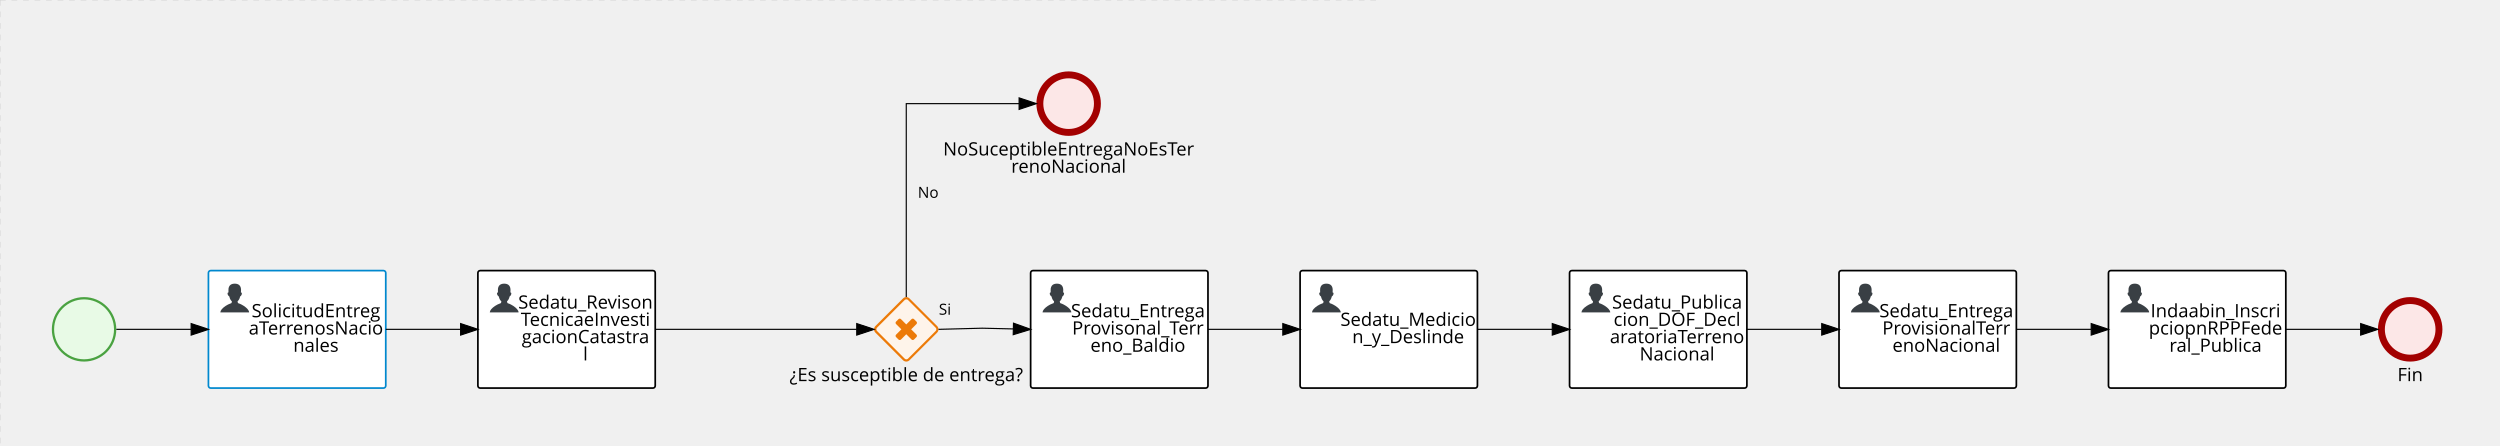
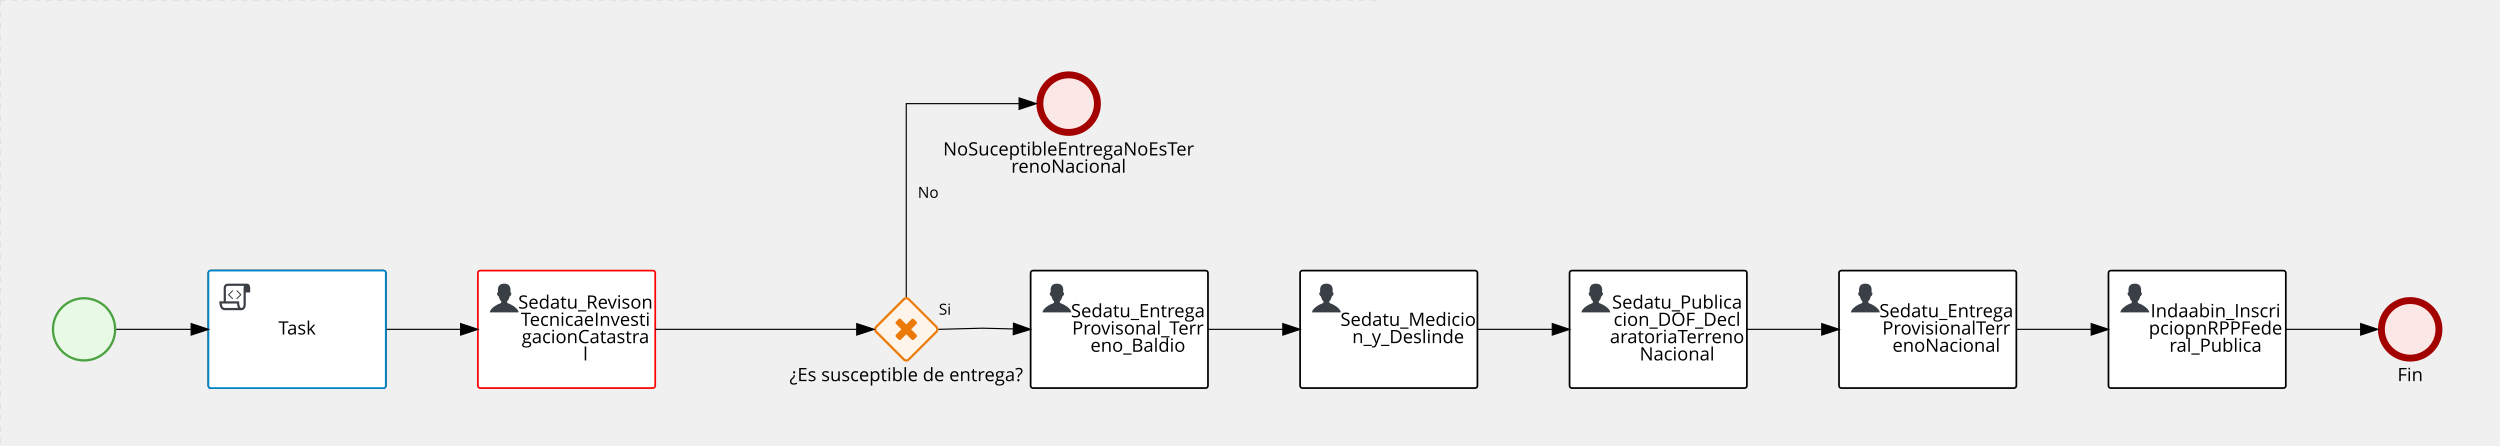
<svg xmlns="http://www.w3.org/2000/svg" version="1.1" width="2171" height="387" viewBox="0 0 2171 387">
  <defs />
  <g transform="matrix(1,0,0,1,0,0)">
    <g>
      <g>
        <g>
          <path fill="none" stroke="#d3d3d3" paint-order="fill stroke markers" d=" M 0 0 L 1200 0" stroke-miterlimit="10" stroke-opacity="0.8" stroke-dasharray="5" />
        </g>
        <g>
          <path fill="none" stroke="#d3d3d3" paint-order="fill stroke markers" d=" M 0 0 L 0 800" stroke-miterlimit="10" stroke-opacity="0.8" stroke-dasharray="5" />
        </g>
      </g>
      <g id="_8FF0A43F-6382-45C9-BA72-5A724DCAC5A2" bpmn2nodeid="_8FF0A43F-6382-45C9-BA72-5A724DCAC5A2" transform="matrix(1,0,0,1,1363,235)">
        <g>
          <path fill="none" stroke="none" />
        </g>
        <g transform="matrix(1,0,0,1,0,0)">
          <path fill="#ffffff" stroke="none" id="_8FF0A43F-6382-45C9-BA72-5A724DCAC5A2?shapeType=BACKGROUND" paint-order="stroke fill markers" d=" M 2 0 L 152 0 L 152 0 A 2 2 0 0 1 154 2 L 154 100 L 154 100 A 2 2 0 0 1 152 102 L 2 102 L 2 102 A 2 2 0 0 1 0 100 L 0 2 L 0 2 A 2 2 0 0 1 2 0 Z" />
        </g>
        <g transform="matrix(1,0,0,1,0,0)">
          <path fill="none" stroke="#000000" id="_8FF0A43F-6382-45C9-BA72-5A724DCAC5A2?shapeType=BORDER&amp;renderType=STROKE" paint-order="fill stroke markers" d=" M 2 0 L 152 0 L 152 0 A 2 2 0 0 1 154 2 L 154 100 L 154 100 A 2 2 0 0 1 152 102 L 2 102 L 2 102 A 2 2 0 0 1 0 100 L 0 2 L 0 2 A 2 2 0 0 1 2 0 Z" stroke-miterlimit="10" stroke-width="1.5" stroke-dasharray="" />
        </g>
        <g>
          <g transform="matrix(0.06,0,0,0.06,9.4,9.4)">
            <g transform="matrix(1,0,0,1,0,0)">
              <path fill="#393f44" stroke="none" id="_8FF0A43F-6382-45C9-BA72-5A724DCAC5A2_task__JrCX__gE2q" paint-order="stroke fill markers" d=" M 0 0 M 16 445.21 C 16 440.869 18.784 431.129 22.001 424.217 C 35.768 394.64 77.283 359.28 129 333.084 C 144.516 325.224 157.347 319.964 167.807 317.174 C 171.932 316.074 175.729 314.414 176.525 313.363 C 178.894 310.234 180.914 302.908 181.727 294.5 L 182.5 286.5 L 178.507 283.455 C 166.303 274.146 154.284 251.678 148.04 226.5 C 145.611 216.707 145.056 215.462 142.984 215.158 C 141.703 214.97 138.083 212.243 134.939 209.099 C 123.233 197.393 116.891 177.376 121.44 166.49 C 123.002 162.751 128.155 159.01 131.75 159.004 C 134.448 159 134.471 158.603 132.914 138.788 C 130.927 113.496 134.279 92.265 143.132 74.076 C 152.232 55.38 167.569 42.882 189.049 36.66 C 210.203 30.532 237.797 30.532 258.951 36.66 C 300.042 48.563 318.958 83.806 314.955 141 C 314.32 150.075 313.624 157.788 313.409 158.14 C 313.194 158.493 314.575 159.073 316.479 159.43 C 328.929 161.766 330.986 177.018 321.496 196.621 C 316.903 206.109 309.357 214.508 304.817 215.185 C 303.023 215.453 302.293 217.146 299.943 226.5 C 296.659 239.567 294.474 245.305 287.948 257.995 C 282.491 268.606 273.035 281.109 268.108 284.229 L 264.871 286.278 L 265.518 292.889 C 266.345 301.33 268.639 309.871 270.877 312.837 C 272.067 314.415 275.002 315.79 280.063 317.139 C 291.069 320.075 303.617 325.274 321 334.102 C 369.815 358.891 410.848 393.758 425.032 422.5 C 429.07 430.682 432 440.232 432 445.21 L 432 448 L 224 448 L 16 448 L 16 445.21 Z" />
            </g>
          </g>
        </g>
        <g transform="matrix(1,0,0,1,4.04,13.68)">
          <g transform="matrix(0.04,0,0,0.04,63.36,69.12)">
            <g transform="matrix(1,0,0,1,0,0)">
              <path fill="none" stroke="none" />
            </g>
            <g transform="matrix(1,0,0,1,0,0)">
              <path fill="none" stroke="none" />
            </g>
          </g>
        </g>
        <g transform="matrix(1,0,0,1,35,21)">
          <text fill="#000000" stroke="none" font-family="Open Sans" font-size="12pt" font-style="normal" font-weight="normal" text-decoration="normal" x="58.355" y="12" text-anchor="middle" dominant-baseline="alphabetic">Sedatu_Publica </text>
          <text fill="#000000" stroke="none" font-family="Open Sans" font-size="12pt" font-style="normal" font-weight="normal" text-decoration="normal" x="58.355" y="27" text-anchor="middle" dominant-baseline="alphabetic"> cion_DOF_Decl </text>
          <text fill="#000000" stroke="none" font-family="Open Sans" font-size="12pt" font-style="normal" font-weight="normal" text-decoration="normal" x="58.355" y="42" text-anchor="middle" dominant-baseline="alphabetic">aratoriaTerreno</text>
          <text fill="#000000" stroke="none" font-family="Open Sans" font-size="12pt" font-style="normal" font-weight="normal" text-decoration="normal" x="58.355" y="57" text-anchor="middle" dominant-baseline="alphabetic">      Nacional      </text>
        </g>
      </g>
      <g id="_F657E1F0-E25D-414C-A22B-355D2860B07C" bpmn2nodeid="_F657E1F0-E25D-414C-A22B-355D2860B07C" transform="matrix(1,0,0,1,900,62)">
        <g>
          <path fill="none" stroke="none" />
        </g>
        <g transform="matrix(0.125,0,0,0.125,0,0)">
          <g transform="matrix(1,0,0,1,0,0)">
            <path fill="#fce7e7" stroke="none" id="_F657E1F0-E25D-414C-A22B-355D2860B07C?shapeType=BACKGROUND" paint-order="stroke fill markers" d=" M 0 0 M 444 224 C 444 263.9 434.2 300.8 414.4 334.5 C 394.7 368.2 368 394.9 334.4 414.5 C 300.8 434.1 263.9 444 224 444 C 184.1 444 147.2 434.2 113.5 414.4 C 79.8 394.7 53.1 368 33.5 334.4 C 13.9 300.8 4 263.9 4 224 C 4 184.1 13.8 147.2 33.6 113.5 C 53.4 79.8 80.1 53.1 113.6 33.5 C 147.1 13.9 184.1 4 224 4 C 263.9 4 300.8 13.8 334.5 33.6 C 368.2 53.4 394.9 80.1 414.5 113.6 C 434.1 147.1 444 184.1 444 224 Z" />
          </g>
          <g>
            <g transform="matrix(1,0,0,1,0,0)">
              <g transform="matrix(1,0,0,1,0,0)">
                <path fill="#a30000" stroke="none" id="_F657E1F0-E25D-414C-A22B-355D2860B07C?shapeType=BORDER&amp;renderType=FILL" paint-order="stroke fill markers" d=" M 0 0 M 224 0 C 100.3 0 0 100.3 0 224 C 0 347.7 100.3 448 224 448 C 347.7 448 448 347.7 448 224 C 448 100.3 347.7 0 224 0 Z M 0 0 M 224 400 C 126.8 400 48 321.2 48 224 C 48 126.8 126.8 48 224 48 C 321.2 48 400 126.8 400 224 C 400 321.2 321.2 400 224 400 Z" />
              </g>
            </g>
          </g>
        </g>
        <g transform="matrix(1,0,0,1,-80.98438,61)">
          <text fill="#000000" stroke="none" font-family="Open Sans" font-size="12pt" font-style="normal" font-weight="normal" text-decoration="normal" x="108.984" y="12" text-anchor="middle" dominant-baseline="alphabetic">NoSuceptibleEntregaNoEsTer</text>
          <text fill="#000000" stroke="none" font-family="Open Sans" font-size="12pt" font-style="normal" font-weight="normal" text-decoration="normal" x="108.984" y="27" text-anchor="middle" dominant-baseline="alphabetic">              renoNacional              </text>
        </g>
      </g>
      <g id="_2652C81C-3B0A-4F57-AE74-74FB26818996" bpmn2nodeid="_2652C81C-3B0A-4F57-AE74-74FB26818996" transform="matrix(1,0,0,1,1831,235)">
        <g>
          <path fill="none" stroke="none" />
        </g>
        <g transform="matrix(1,0,0,1,0,0)">
          <path fill="#ffffff" stroke="none" id="_2652C81C-3B0A-4F57-AE74-74FB26818996?shapeType=BACKGROUND" paint-order="stroke fill markers" d=" M 2 0 L 152 0 L 152 0 A 2 2 0 0 1 154 2 L 154 100 L 154 100 A 2 2 0 0 1 152 102 L 2 102 L 2 102 A 2 2 0 0 1 0 100 L 0 2 L 0 2 A 2 2 0 0 1 2 0 Z" />
        </g>
        <g transform="matrix(1,0,0,1,0,0)">
          <path fill="none" stroke="#000000" id="_2652C81C-3B0A-4F57-AE74-74FB26818996?shapeType=BORDER&amp;renderType=STROKE" paint-order="fill stroke markers" d=" M 2 0 L 152 0 L 152 0 A 2 2 0 0 1 154 2 L 154 100 L 154 100 A 2 2 0 0 1 152 102 L 2 102 L 2 102 A 2 2 0 0 1 0 100 L 0 2 L 0 2 A 2 2 0 0 1 2 0 Z" stroke-miterlimit="10" stroke-width="1.5" stroke-dasharray="" />
        </g>
        <g>
          <g transform="matrix(0.06,0,0,0.06,9.4,9.4)">
            <g transform="matrix(1,0,0,1,0,0)">
              <path fill="#393f44" stroke="none" id="_2652C81C-3B0A-4F57-AE74-74FB26818996_task__JrCX__gE2q" paint-order="stroke fill markers" d=" M 0 0 M 16 445.21 C 16 440.869 18.784 431.129 22.001 424.217 C 35.768 394.64 77.283 359.28 129 333.084 C 144.516 325.224 157.347 319.964 167.807 317.174 C 171.932 316.074 175.729 314.414 176.525 313.363 C 178.894 310.234 180.914 302.908 181.727 294.5 L 182.5 286.5 L 178.507 283.455 C 166.303 274.146 154.284 251.678 148.04 226.5 C 145.611 216.707 145.056 215.462 142.984 215.158 C 141.703 214.97 138.083 212.243 134.939 209.099 C 123.233 197.393 116.891 177.376 121.44 166.49 C 123.002 162.751 128.155 159.01 131.75 159.004 C 134.448 159 134.471 158.603 132.914 138.788 C 130.927 113.496 134.279 92.265 143.132 74.076 C 152.232 55.38 167.569 42.882 189.049 36.66 C 210.203 30.532 237.797 30.532 258.951 36.66 C 300.042 48.563 318.958 83.806 314.955 141 C 314.32 150.075 313.624 157.788 313.409 158.14 C 313.194 158.493 314.575 159.073 316.479 159.43 C 328.929 161.766 330.986 177.018 321.496 196.621 C 316.903 206.109 309.357 214.508 304.817 215.185 C 303.023 215.453 302.293 217.146 299.943 226.5 C 296.659 239.567 294.474 245.305 287.948 257.995 C 282.491 268.606 273.035 281.109 268.108 284.229 L 264.871 286.278 L 265.518 292.889 C 266.345 301.33 268.639 309.871 270.877 312.837 C 272.067 314.415 275.002 315.79 280.063 317.139 C 291.069 320.075 303.617 325.274 321 334.102 C 369.815 358.891 410.848 393.758 425.032 422.5 C 429.07 430.682 432 440.232 432 445.21 L 432 448 L 224 448 L 16 448 L 16 445.21 Z" />
            </g>
          </g>
        </g>
        <g transform="matrix(1,0,0,1,4.04,13.68)">
          <g transform="matrix(0.04,0,0,0.04,63.36,69.12)">
            <g transform="matrix(1,0,0,1,0,0)">
              <path fill="none" stroke="none" />
            </g>
            <g transform="matrix(1,0,0,1,0,0)">
              <path fill="none" stroke="none" />
            </g>
          </g>
        </g>
        <g transform="matrix(1,0,0,1,35,28.5)">
          <text fill="#000000" stroke="none" font-family="Open Sans" font-size="12pt" font-style="normal" font-weight="normal" text-decoration="normal" x="57.965" y="12" text-anchor="middle" dominant-baseline="alphabetic">Indaabin_Inscri </text>
          <text fill="#000000" stroke="none" font-family="Open Sans" font-size="12pt" font-style="normal" font-weight="normal" text-decoration="normal" x="57.965" y="27" text-anchor="middle" dominant-baseline="alphabetic">pciopnRPPFede</text>
          <text fill="#000000" stroke="none" font-family="Open Sans" font-size="12pt" font-style="normal" font-weight="normal" text-decoration="normal" x="57.965" y="42" text-anchor="middle" dominant-baseline="alphabetic">    ral_Publica     </text>
        </g>
      </g>
      <g id="_5F080FB6-3F86-4CF3-AA23-848221DFFB02" bpmn2nodeid="_5F080FB6-3F86-4CF3-AA23-848221DFFB02" transform="matrix(1,0,0,1,2065,258)">
        <g>
          <path fill="none" stroke="none" />
        </g>
        <g transform="matrix(0.125,0,0,0.125,0,0)">
          <g transform="matrix(1,0,0,1,0,0)">
            <path fill="#fce7e7" stroke="none" id="_5F080FB6-3F86-4CF3-AA23-848221DFFB02?shapeType=BACKGROUND" paint-order="stroke fill markers" d=" M 0 0 M 444 224 C 444 263.9 434.2 300.8 414.4 334.5 C 394.7 368.2 368 394.9 334.4 414.5 C 300.8 434.1 263.9 444 224 444 C 184.1 444 147.2 434.2 113.5 414.4 C 79.8 394.7 53.1 368 33.5 334.4 C 13.9 300.8 4 263.9 4 224 C 4 184.1 13.8 147.2 33.6 113.5 C 53.4 79.8 80.1 53.1 113.6 33.5 C 147.1 13.9 184.1 4 224 4 C 263.9 4 300.8 13.8 334.5 33.6 C 368.2 53.4 394.9 80.1 414.5 113.6 C 434.1 147.1 444 184.1 444 224 Z" />
          </g>
          <g>
            <g transform="matrix(1,0,0,1,0,0)">
              <g transform="matrix(1,0,0,1,0,0)">
                <path fill="#a30000" stroke="none" id="_5F080FB6-3F86-4CF3-AA23-848221DFFB02?shapeType=BORDER&amp;renderType=FILL" paint-order="stroke fill markers" d=" M 0 0 M 224 0 C 100.3 0 0 100.3 0 224 C 0 347.7 100.3 448 224 448 C 347.7 448 448 347.7 448 224 C 448 100.3 347.7 0 224 0 Z M 0 0 M 224 400 C 126.8 400 48 321.2 48 224 C 48 126.8 126.8 48 224 48 C 321.2 48 400 126.8 400 224 C 400 321.2 321.2 400 224 400 Z" />
              </g>
            </g>
          </g>
        </g>
        <g transform="matrix(1,0,0,1,16.9375,61)">
          <text fill="#000000" stroke="none" font-family="Open Sans" font-size="12pt" font-style="normal" font-weight="normal" text-decoration="normal" x="11.062" y="12" text-anchor="middle" dominant-baseline="alphabetic">Fin</text>
        </g>
      </g>
      <g id="_A2AA6A26-D961-4B0E-9096-768F3CEE48E3" bpmn2nodeid="_A2AA6A26-D961-4B0E-9096-768F3CEE48E3" transform="matrix(1,0,0,1,415,235)">
        <g>
          <path fill="none" stroke="none" />
        </g>
        <g transform="matrix(1,0,0,1,0,0)">
          <path fill="#ffffff" stroke="none" id="_A2AA6A26-D961-4B0E-9096-768F3CEE48E3?shapeType=BACKGROUND" paint-order="stroke fill markers" d=" M 2 0 L 152 0 L 152 0 A 2 2 0 0 1 154 2 L 154 100 L 154 100 A 2 2 0 0 1 152 102 L 2 102 L 2 102 A 2 2 0 0 1 0 100 L 0 2 L 0 2 A 2 2 0 0 1 2 0 Z" />
        </g>
        <g transform="matrix(1,0,0,1,0,0)">
-           <path fill="none" stroke="rgb(0,0,0)" id="_A2AA6A26-D961-4B0E-9096-768F3CEE48E3?shapeType=BORDER&amp;renderType=STROKE" paint-order="fill stroke markers" d=" M 2 0 L 152 0 L 152 0 A 2 2 0 0 1 154 2 L 154 100 L 154 100 A 2 2 0 0 1 152 102 L 2 102 L 2 102 A 2 2 0 0 1 0 100 L 0 2 L 0 2 A 2 2 0 0 1 2 0 Z" stroke-miterlimit="10" stroke-width="1.5" stroke-dasharray="" />
+           <path fill="none" stroke="rgb(255,0,0)" id="_A2AA6A26-D961-4B0E-9096-768F3CEE48E3?shapeType=BORDER&amp;renderType=STROKE" paint-order="fill stroke markers" d=" M 2 0 L 152 0 L 152 0 A 2 2 0 0 1 154 2 L 154 100 L 154 100 A 2 2 0 0 1 152 102 L 2 102 L 2 102 A 2 2 0 0 1 0 100 L 0 2 L 0 2 A 2 2 0 0 1 2 0 Z" stroke-miterlimit="10" stroke-width="1.5" stroke-dasharray="" />
        </g>
        <g>
          <g transform="matrix(0.06,0,0,0.06,9.4,9.4)">
            <g transform="matrix(1,0,0,1,0,0)">
              <path fill="#393f44" stroke="none" id="_A2AA6A26-D961-4B0E-9096-768F3CEE48E3_task__JrCX__gE2q" paint-order="stroke fill markers" d=" M 0 0 M 16 445.21 C 16 440.869 18.784 431.129 22.001 424.217 C 35.768 394.64 77.283 359.28 129 333.084 C 144.516 325.224 157.347 319.964 167.807 317.174 C 171.932 316.074 175.729 314.414 176.525 313.363 C 178.894 310.234 180.914 302.908 181.727 294.5 L 182.5 286.5 L 178.507 283.455 C 166.303 274.146 154.284 251.678 148.04 226.5 C 145.611 216.707 145.056 215.462 142.984 215.158 C 141.703 214.97 138.083 212.243 134.939 209.099 C 123.233 197.393 116.891 177.376 121.44 166.49 C 123.002 162.751 128.155 159.01 131.75 159.004 C 134.448 159 134.471 158.603 132.914 138.788 C 130.927 113.496 134.279 92.265 143.132 74.076 C 152.232 55.38 167.569 42.882 189.049 36.66 C 210.203 30.532 237.797 30.532 258.951 36.66 C 300.042 48.563 318.958 83.806 314.955 141 C 314.32 150.075 313.624 157.788 313.409 158.14 C 313.194 158.493 314.575 159.073 316.479 159.43 C 328.929 161.766 330.986 177.018 321.496 196.621 C 316.903 206.109 309.357 214.508 304.817 215.185 C 303.023 215.453 302.293 217.146 299.943 226.5 C 296.659 239.567 294.474 245.305 287.948 257.995 C 282.491 268.606 273.035 281.109 268.108 284.229 L 264.871 286.278 L 265.518 292.889 C 266.345 301.33 268.639 309.871 270.877 312.837 C 272.067 314.415 275.002 315.79 280.063 317.139 C 291.069 320.075 303.617 325.274 321 334.102 C 369.815 358.891 410.848 393.758 425.032 422.5 C 429.07 430.682 432 440.232 432 445.21 L 432 448 L 224 448 L 16 448 L 16 445.21 Z" />
            </g>
          </g>
        </g>
        <g transform="matrix(1,0,0,1,4.04,13.68)">
          <g transform="matrix(0.04,0,0,0.04,63.36,69.12)">
            <g transform="matrix(1,0,0,1,0,0)">
              <path fill="none" stroke="none" />
            </g>
            <g transform="matrix(1,0,0,1,0,0)">
              <path fill="none" stroke="none" />
            </g>
          </g>
        </g>
        <g transform="matrix(1,0,0,1,35,21)">
          <text fill="#000000" stroke="none" font-family="Open Sans" font-size="12pt" font-style="normal" font-weight="normal" text-decoration="normal" x="58.414" y="12" text-anchor="middle" dominant-baseline="alphabetic">Sedatu_Revison</text>
          <text fill="#000000" stroke="none" font-family="Open Sans" font-size="12pt" font-style="normal" font-weight="normal" text-decoration="normal" x="58.414" y="27" text-anchor="middle" dominant-baseline="alphabetic">TecnicaeInvesti </text>
          <text fill="#000000" stroke="none" font-family="Open Sans" font-size="12pt" font-style="normal" font-weight="normal" text-decoration="normal" x="58.414" y="42" text-anchor="middle" dominant-baseline="alphabetic">gacionCatastra </text>
          <text fill="#000000" stroke="none" font-family="Open Sans" font-size="12pt" font-style="normal" font-weight="normal" text-decoration="normal" x="58.414" y="57" text-anchor="middle" dominant-baseline="alphabetic">             l              </text>
        </g>
      </g>
      <g id="_B5F4F070-4E8F-462E-9679-84021734B52C" bpmn2nodeid="_B5F4F070-4E8F-462E-9679-84021734B52C" transform="matrix(1,0,0,1,895,235)">
        <g>
          <path fill="none" stroke="none" />
        </g>
        <g transform="matrix(1,0,0,1,0,0)">
          <path fill="#ffffff" stroke="none" id="_B5F4F070-4E8F-462E-9679-84021734B52C?shapeType=BACKGROUND" paint-order="stroke fill markers" d=" M 2 0 L 152 0 L 152 0 A 2 2 0 0 1 154 2 L 154 100 L 154 100 A 2 2 0 0 1 152 102 L 2 102 L 2 102 A 2 2 0 0 1 0 100 L 0 2 L 0 2 A 2 2 0 0 1 2 0 Z" />
        </g>
        <g transform="matrix(1,0,0,1,0,0)">
          <path fill="none" stroke="#000000" id="_B5F4F070-4E8F-462E-9679-84021734B52C?shapeType=BORDER&amp;renderType=STROKE" paint-order="fill stroke markers" d=" M 2 0 L 152 0 L 152 0 A 2 2 0 0 1 154 2 L 154 100 L 154 100 A 2 2 0 0 1 152 102 L 2 102 L 2 102 A 2 2 0 0 1 0 100 L 0 2 L 0 2 A 2 2 0 0 1 2 0 Z" stroke-miterlimit="10" stroke-width="1.5" stroke-dasharray="" />
        </g>
        <g>
          <g transform="matrix(0.06,0,0,0.06,9.4,9.4)">
            <g transform="matrix(1,0,0,1,0,0)">
              <path fill="#393f44" stroke="none" id="_B5F4F070-4E8F-462E-9679-84021734B52C_task__JrCX__gE2q" paint-order="stroke fill markers" d=" M 0 0 M 16 445.21 C 16 440.869 18.784 431.129 22.001 424.217 C 35.768 394.64 77.283 359.28 129 333.084 C 144.516 325.224 157.347 319.964 167.807 317.174 C 171.932 316.074 175.729 314.414 176.525 313.363 C 178.894 310.234 180.914 302.908 181.727 294.5 L 182.5 286.5 L 178.507 283.455 C 166.303 274.146 154.284 251.678 148.04 226.5 C 145.611 216.707 145.056 215.462 142.984 215.158 C 141.703 214.97 138.083 212.243 134.939 209.099 C 123.233 197.393 116.891 177.376 121.44 166.49 C 123.002 162.751 128.155 159.01 131.75 159.004 C 134.448 159 134.471 158.603 132.914 138.788 C 130.927 113.496 134.279 92.265 143.132 74.076 C 152.232 55.38 167.569 42.882 189.049 36.66 C 210.203 30.532 237.797 30.532 258.951 36.66 C 300.042 48.563 318.958 83.806 314.955 141 C 314.32 150.075 313.624 157.788 313.409 158.14 C 313.194 158.493 314.575 159.073 316.479 159.43 C 328.929 161.766 330.986 177.018 321.496 196.621 C 316.903 206.109 309.357 214.508 304.817 215.185 C 303.023 215.453 302.293 217.146 299.943 226.5 C 296.659 239.567 294.474 245.305 287.948 257.995 C 282.491 268.606 273.035 281.109 268.108 284.229 L 264.871 286.278 L 265.518 292.889 C 266.345 301.33 268.639 309.871 270.877 312.837 C 272.067 314.415 275.002 315.79 280.063 317.139 C 291.069 320.075 303.617 325.274 321 334.102 C 369.815 358.891 410.848 393.758 425.032 422.5 C 429.07 430.682 432 440.232 432 445.21 L 432 448 L 224 448 L 16 448 L 16 445.21 Z" />
            </g>
          </g>
        </g>
        <g transform="matrix(1,0,0,1,4.04,13.68)">
          <g transform="matrix(0.04,0,0,0.04,63.36,69.12)">
            <g transform="matrix(1,0,0,1,0,0)">
              <path fill="none" stroke="none" />
            </g>
            <g transform="matrix(1,0,0,1,0,0)">
              <path fill="none" stroke="none" />
            </g>
          </g>
        </g>
        <g transform="matrix(1,0,0,1,35,28.5)">
          <text fill="#000000" stroke="none" font-family="Open Sans" font-size="12pt" font-style="normal" font-weight="normal" text-decoration="normal" x="58.16" y="12" text-anchor="middle" dominant-baseline="alphabetic">Sedatu_Entrega</text>
          <text fill="#000000" stroke="none" font-family="Open Sans" font-size="12pt" font-style="normal" font-weight="normal" text-decoration="normal" x="58.16" y="27" text-anchor="middle" dominant-baseline="alphabetic">Provisonal_Terr</text>
          <text fill="#000000" stroke="none" font-family="Open Sans" font-size="12pt" font-style="normal" font-weight="normal" text-decoration="normal" x="58.16" y="42" text-anchor="middle" dominant-baseline="alphabetic">    eno_Baldio    </text>
        </g>
      </g>
-       <g id="_BD1D2AF8-A295-4450-887F-DDDDDC207F2A" bpmn2nodeid="_BD1D2AF8-A295-4450-887F-DDDDDC207F2A" transform="matrix(1,0,0,1,45,258)">
-         <g>
-           <path fill="none" stroke="none" />
-         </g>
-         <g transform="matrix(0.125,0,0,0.125,0,0)">
-           <g transform="matrix(1,0,0,1,0,0)">
-             <path fill="#e8fae6" stroke="none" id="_BD1D2AF8-A295-4450-887F-DDDDDC207F2A?shapeType=BACKGROUND" paint-order="stroke fill markers" d=" M 0 0 M 444 224 C 444 263.9 434.2 300.8 414.4 334.5 C 394.7 368.2 368 394.9 334.4 414.5 C 300.8 434.1 263.9 444 224 444 C 184.1 444 147.2 434.2 113.5 414.4 C 79.8 394.7 53.1 368 33.5 334.4 C 13.9 300.8 4 263.9 4 224 C 4 184.1 13.8 147.2 33.6 113.5 C 53.4 79.8 80.1 53.1 113.6 33.5 C 147.1 13.9 184.1 4 224 4 C 263.9 4 300.8 13.8 334.5 33.6 C 368.2 53.4 394.9 80.1 414.5 113.6 C 434.1 147.1 444 184.1 444 224 Z" />
-           </g>
-           <g>
-             <g transform="matrix(1,0,0,1,0,0)">
-               <g transform="matrix(1,0,0,1,0,0)">
-                 <path fill="rgb(74,162,65)" stroke="none" id="_BD1D2AF8-A295-4450-887F-DDDDDC207F2A?shapeType=BORDER&amp;renderType=FILL" paint-order="stroke fill markers" d=" M 0 0 M 224 0 C 100.3 0 0 100.3 0 224 C 0 347.7 100.3 448 224 448 C 347.7 448 448 347.7 448 224 C 448 100.3 347.7 0 224 0 Z M 0 0 M 224 432 C 109.1 432 16 338.9 16 224 C 16 109.1 109.1 16 224 16 C 338.9 16 432 109.1 432 224 C 432 338.9 338.9 432 224 432 Z" />
-               </g>
-             </g>
-           </g>
-         </g>
-         <g transform="matrix(1,0,0,1,28,61)" />
-       </g>
      <g id="_67E6EC67-04C4-44F7-8063-492E1B0615BB" bpmn2nodeid="_67E6EC67-04C4-44F7-8063-492E1B0615BB" transform="matrix(1,0,0,1,759,258)">
        <g>
          <path fill="none" stroke="none" />
        </g>
        <g transform="matrix(0.125,0,0,0.125,0,0)">
          <g transform="matrix(1,0,0,1,0,0)">
            <path fill="#fef4ea" stroke="none" id="_67E6EC67-04C4-44F7-8063-492E1B0615BB?shapeType=BACKGROUND" paint-order="stroke fill markers" d=" M 0 0 M 224.4 4.3 C 216.4 4.3 208.4 7.3 202.3 13.4 L 13.5 202.2 C 1.3 214.4 1.3 234.2 13.5 246.4 L 202.2 435.1 C 208.3 441.2 216.4 444.2 224.3 444.2 C 232.2 444.2 240.3 441.2 246.4 435.1 L 435.1 246.4 C 447.3 234.2 447.3 214.4 435.1 202.2 L 246.5 13.4 C 240.4 7.3 232.4 4.3 224.4 4.3 L 224.4 4.3 Z" />
          </g>
          <g>
            <g transform="matrix(1,0,0,1,0,0)">
              <g transform="matrix(1,0,0,1,0,0)">
                <path fill="#ec7a08" stroke="none" id="_67E6EC67-04C4-44F7-8063-492E1B0615BB?shapeType=BORDER&amp;renderType=FILL" paint-order="stroke fill markers" d=" M 0 0 M 20.8 212.7 L 213.3 20.2 C 219.6 13.9 229.7 13.9 235.9 20.2 L 428.4 212.7 C 434.7 219 434.7 229.1 428.4 235.3 L 235.9 427.8 C 229.6 434.1 219.5 434.1 213.3 427.8 L 20.8 235.3 C 14.5 229.1 14.5 218.9 20.8 212.7 L 20.8 212.7 Z M 0 0 M 0 224 C 0 232.1 3.1 240.3 9.3 246.5 L 201.5 438.7 C 213.9 451.1 234.1 451.1 246.5 438.7 L 438.7 246.5 C 444.9 240.3 448 232.1 448 224 C 448 215.9 444.9 207.7 438.7 201.5 L 246.5 9.3 C 234.1 -3.1 213.9 -3.1 201.5 9.3 L 9.3 201.5 C 3.1 207.7 0 215.9 0 224 L 0 224 Z" />
              </g>
            </g>
          </g>
          <g>
            <g transform="matrix(1,0,0,1,0,0)">
              <g transform="matrix(1,0,0,1,0,0)">
                <path fill="#ec7a08" stroke="none" id="_67E6EC67-04C4-44F7-8063-492E1B0615BB_exclusive" paint-order="stroke fill markers" d=" M 0 0 M 298.2 269.2 C 298.2 272.6 297.1 275.3 294.7 277.7 L 277.7 294.7 C 275.3 297.1 272.6 298.2 269.2 298.2 C 265.8 298.2 263.1 297.1 260.7 294.7 L 224 258 L 187.2 294.8 C 184.8 297.2 182.1 298.3 178.7 298.3 C 175.3 298.3 172.6 297.2 170.2 294.8 L 153.2 277.8 C 150.8 275.4 149.7 272.7 149.7 269.3 C 149.7 265.9 150.8 263.2 153.2 260.8 L 190 224 L 153.2 187.2 C 150.8 184.8 149.7 182 149.7 178.7 C 149.7 175.3 150.8 172.5 153.2 170.2 L 170.2 153.2 C 172.6 150.8 175.3 149.7 178.7 149.7 C 182.1 149.7 184.8 150.8 187.2 153.2 L 224 190 L 260.8 153.2 C 263.2 150.8 265.9 149.7 269.3 149.7 C 272.7 149.7 275.4 150.8 277.8 153.2 L 294.8 170.2 C 297.2 172.5 298.3 175.3 298.3 178.7 C 298.3 182 297.2 184.8 294.8 187.2 L 258 224 L 294.8 260.8 C 297.1 263.1 298.2 265.9 298.2 269.2 Z" />
              </g>
            </g>
          </g>
        </g>
        <g transform="matrix(1,0,0,1,-73.41016,61)">
          <text fill="#000000" stroke="none" font-family="Open Sans" font-size="12pt" font-style="normal" font-weight="normal" text-decoration="normal" x="101.41" y="12" text-anchor="middle" dominant-baseline="alphabetic">¿Es susceptible de entrega?</text>
        </g>
      </g>
      <g id="_E7CACB29-BD10-435C-A16A-18ADB375356E" bpmn2nodeid="_E7CACB29-BD10-435C-A16A-18ADB375356E" transform="matrix(1,0,0,1,1129,235)">
        <g>
          <path fill="none" stroke="none" />
        </g>
        <g transform="matrix(1,0,0,1,0,0)">
          <path fill="#ffffff" stroke="none" id="_E7CACB29-BD10-435C-A16A-18ADB375356E?shapeType=BACKGROUND" paint-order="stroke fill markers" d=" M 2 0 L 152 0 L 152 0 A 2 2 0 0 1 154 2 L 154 100 L 154 100 A 2 2 0 0 1 152 102 L 2 102 L 2 102 A 2 2 0 0 1 0 100 L 0 2 L 0 2 A 2 2 0 0 1 2 0 Z" />
        </g>
        <g transform="matrix(1,0,0,1,0,0)">
          <path fill="none" stroke="#000000" id="_E7CACB29-BD10-435C-A16A-18ADB375356E?shapeType=BORDER&amp;renderType=STROKE" paint-order="fill stroke markers" d=" M 2 0 L 152 0 L 152 0 A 2 2 0 0 1 154 2 L 154 100 L 154 100 A 2 2 0 0 1 152 102 L 2 102 L 2 102 A 2 2 0 0 1 0 100 L 0 2 L 0 2 A 2 2 0 0 1 2 0 Z" stroke-miterlimit="10" stroke-width="1.5" stroke-dasharray="" />
        </g>
        <g>
          <g transform="matrix(0.06,0,0,0.06,9.4,9.4)">
            <g transform="matrix(1,0,0,1,0,0)">
              <path fill="#393f44" stroke="none" id="_E7CACB29-BD10-435C-A16A-18ADB375356E_task__JrCX__gE2q" paint-order="stroke fill markers" d=" M 0 0 M 16 445.21 C 16 440.869 18.784 431.129 22.001 424.217 C 35.768 394.64 77.283 359.28 129 333.084 C 144.516 325.224 157.347 319.964 167.807 317.174 C 171.932 316.074 175.729 314.414 176.525 313.363 C 178.894 310.234 180.914 302.908 181.727 294.5 L 182.5 286.5 L 178.507 283.455 C 166.303 274.146 154.284 251.678 148.04 226.5 C 145.611 216.707 145.056 215.462 142.984 215.158 C 141.703 214.97 138.083 212.243 134.939 209.099 C 123.233 197.393 116.891 177.376 121.44 166.49 C 123.002 162.751 128.155 159.01 131.75 159.004 C 134.448 159 134.471 158.603 132.914 138.788 C 130.927 113.496 134.279 92.265 143.132 74.076 C 152.232 55.38 167.569 42.882 189.049 36.66 C 210.203 30.532 237.797 30.532 258.951 36.66 C 300.042 48.563 318.958 83.806 314.955 141 C 314.32 150.075 313.624 157.788 313.409 158.14 C 313.194 158.493 314.575 159.073 316.479 159.43 C 328.929 161.766 330.986 177.018 321.496 196.621 C 316.903 206.109 309.357 214.508 304.817 215.185 C 303.023 215.453 302.293 217.146 299.943 226.5 C 296.659 239.567 294.474 245.305 287.948 257.995 C 282.491 268.606 273.035 281.109 268.108 284.229 L 264.871 286.278 L 265.518 292.889 C 266.345 301.33 268.639 309.871 270.877 312.837 C 272.067 314.415 275.002 315.79 280.063 317.139 C 291.069 320.075 303.617 325.274 321 334.102 C 369.815 358.891 410.848 393.758 425.032 422.5 C 429.07 430.682 432 440.232 432 445.21 L 432 448 L 224 448 L 16 448 L 16 445.21 Z" />
            </g>
          </g>
        </g>
        <g transform="matrix(1,0,0,1,4.04,13.68)">
          <g transform="matrix(0.04,0,0,0.04,63.36,69.12)">
            <g transform="matrix(1,0,0,1,0,0)">
              <path fill="none" stroke="none" />
            </g>
            <g transform="matrix(1,0,0,1,0,0)">
              <path fill="none" stroke="none" />
            </g>
          </g>
        </g>
        <g transform="matrix(1,0,0,1,35,36)">
          <text fill="#000000" stroke="none" font-family="Open Sans" font-size="12pt" font-style="normal" font-weight="normal" text-decoration="normal" x="58.852" y="12" text-anchor="middle" dominant-baseline="alphabetic">Sedatu_Medicio</text>
          <text fill="#000000" stroke="none" font-family="Open Sans" font-size="12pt" font-style="normal" font-weight="normal" text-decoration="normal" x="58.852" y="27" text-anchor="middle" dominant-baseline="alphabetic">  n_y_Deslinde   </text>
        </g>
      </g>
      <g id="_46555990-BA23-4DF4-93FD-519519213578" bpmn2nodeid="_46555990-BA23-4DF4-93FD-519519213578" transform="matrix(1,0,0,1,1597,235)">
        <g>
          <path fill="none" stroke="none" />
        </g>
        <g transform="matrix(1,0,0,1,0,0)">
          <path fill="#ffffff" stroke="none" id="_46555990-BA23-4DF4-93FD-519519213578?shapeType=BACKGROUND" paint-order="stroke fill markers" d=" M 2 0 L 152 0 L 152 0 A 2 2 0 0 1 154 2 L 154 100 L 154 100 A 2 2 0 0 1 152 102 L 2 102 L 2 102 A 2 2 0 0 1 0 100 L 0 2 L 0 2 A 2 2 0 0 1 2 0 Z" />
        </g>
        <g transform="matrix(1,0,0,1,0,0)">
          <path fill="none" stroke="#000000" id="_46555990-BA23-4DF4-93FD-519519213578?shapeType=BORDER&amp;renderType=STROKE" paint-order="fill stroke markers" d=" M 2 0 L 152 0 L 152 0 A 2 2 0 0 1 154 2 L 154 100 L 154 100 A 2 2 0 0 1 152 102 L 2 102 L 2 102 A 2 2 0 0 1 0 100 L 0 2 L 0 2 A 2 2 0 0 1 2 0 Z" stroke-miterlimit="10" stroke-width="1.5" stroke-dasharray="" />
        </g>
        <g>
          <g transform="matrix(0.06,0,0,0.06,9.4,9.4)">
            <g transform="matrix(1,0,0,1,0,0)">
              <path fill="#393f44" stroke="none" id="_46555990-BA23-4DF4-93FD-519519213578_task__JrCX__gE2q" paint-order="stroke fill markers" d=" M 0 0 M 16 445.21 C 16 440.869 18.784 431.129 22.001 424.217 C 35.768 394.64 77.283 359.28 129 333.084 C 144.516 325.224 157.347 319.964 167.807 317.174 C 171.932 316.074 175.729 314.414 176.525 313.363 C 178.894 310.234 180.914 302.908 181.727 294.5 L 182.5 286.5 L 178.507 283.455 C 166.303 274.146 154.284 251.678 148.04 226.5 C 145.611 216.707 145.056 215.462 142.984 215.158 C 141.703 214.97 138.083 212.243 134.939 209.099 C 123.233 197.393 116.891 177.376 121.44 166.49 C 123.002 162.751 128.155 159.01 131.75 159.004 C 134.448 159 134.471 158.603 132.914 138.788 C 130.927 113.496 134.279 92.265 143.132 74.076 C 152.232 55.38 167.569 42.882 189.049 36.66 C 210.203 30.532 237.797 30.532 258.951 36.66 C 300.042 48.563 318.958 83.806 314.955 141 C 314.32 150.075 313.624 157.788 313.409 158.14 C 313.194 158.493 314.575 159.073 316.479 159.43 C 328.929 161.766 330.986 177.018 321.496 196.621 C 316.903 206.109 309.357 214.508 304.817 215.185 C 303.023 215.453 302.293 217.146 299.943 226.5 C 296.659 239.567 294.474 245.305 287.948 257.995 C 282.491 268.606 273.035 281.109 268.108 284.229 L 264.871 286.278 L 265.518 292.889 C 266.345 301.33 268.639 309.871 270.877 312.837 C 272.067 314.415 275.002 315.79 280.063 317.139 C 291.069 320.075 303.617 325.274 321 334.102 C 369.815 358.891 410.848 393.758 425.032 422.5 C 429.07 430.682 432 440.232 432 445.21 L 432 448 L 224 448 L 16 448 L 16 445.21 Z" />
            </g>
          </g>
        </g>
        <g transform="matrix(1,0,0,1,4.04,13.68)">
          <g transform="matrix(0.04,0,0,0.04,63.36,69.12)">
            <g transform="matrix(1,0,0,1,0,0)">
              <path fill="none" stroke="none" />
            </g>
            <g transform="matrix(1,0,0,1,0,0)">
              <path fill="none" stroke="none" />
            </g>
          </g>
        </g>
        <g transform="matrix(1,0,0,1,35,28.5)">
          <text fill="#000000" stroke="none" font-family="Open Sans" font-size="12pt" font-style="normal" font-weight="normal" text-decoration="normal" x="58.16" y="12" text-anchor="middle" dominant-baseline="alphabetic">Sedatu_Entrega</text>
          <text fill="#000000" stroke="none" font-family="Open Sans" font-size="12pt" font-style="normal" font-weight="normal" text-decoration="normal" x="58.16" y="27" text-anchor="middle" dominant-baseline="alphabetic">ProvisionalTerr </text>
          <text fill="#000000" stroke="none" font-family="Open Sans" font-size="12pt" font-style="normal" font-weight="normal" text-decoration="normal" x="58.16" y="42" text-anchor="middle" dominant-baseline="alphabetic">  enoNacional   </text>
        </g>
      </g>
      <g id="_C1A7E222-AB9D-4696-9E21-A1FD12459640" bpmn2nodeid="_C1A7E222-AB9D-4696-9E21-A1FD12459640" transform="matrix(1,0,0,1,181,235)">
        <g>
          <path fill="none" stroke="none" />
        </g>
        <g transform="matrix(1,0,0,1,0,0)">
          <path fill="#ffffff" stroke="none" id="_C1A7E222-AB9D-4696-9E21-A1FD12459640?shapeType=BACKGROUND" paint-order="stroke fill markers" d=" M 2 0 L 152 0 L 152 0 A 2 2 0 0 1 154 2 L 154 100 L 154 100 A 2 2 0 0 1 152 102 L 2 102 L 2 102 A 2 2 0 0 1 0 100 L 0 2 L 0 2 A 2 2 0 0 1 2 0 Z" />
        </g>
        <g transform="matrix(1,0,0,1,0,0)">
-           <path fill="none" stroke="rgb(0,136,206)" id="_C1A7E222-AB9D-4696-9E21-A1FD12459640?shapeType=BORDER&amp;renderType=STROKE" paint-order="fill stroke markers" d=" M 2 0 L 152 0 L 152 0 A 2 2 0 0 1 154 2 L 154 100 L 154 100 A 2 2 0 0 1 152 102 L 2 102 L 2 102 A 2 2 0 0 1 0 100 L 0 2 L 0 2 A 2 2 0 0 1 2 0 Z" stroke-miterlimit="10" stroke-width="1.5" stroke-dasharray="" />
+           <path fill="none" stroke="rgb(0,0,0)" id="_C1A7E222-AB9D-4696-9E21-A1FD12459640?shapeType=BORDER&amp;renderType=STROKE" paint-order="fill stroke markers" d=" M 2 0 L 152 0 L 152 0 A 2 2 0 0 1 154 2 L 154 100 L 154 100 A 2 2 0 0 1 152 102 L 2 102 L 2 102 A 2 2 0 0 1 0 100 L 0 2 L 0 2 A 2 2 0 0 1 2 0 Z" stroke-miterlimit="10" stroke-width="1.5" stroke-dasharray="" />
        </g>
        <g>
          <g transform="matrix(0.06,0,0,0.06,9.4,9.4)">
            <g transform="matrix(1,0,0,1,0,0)">
              <path fill="#393f44" stroke="none" id="_C1A7E222-AB9D-4696-9E21-A1FD12459640_task__JrCX__gE2q" paint-order="stroke fill markers" d=" M 0 0 M 16 445.21 C 16 440.869 18.784 431.129 22.001 424.217 C 35.768 394.64 77.283 359.28 129 333.084 C 144.516 325.224 157.347 319.964 167.807 317.174 C 171.932 316.074 175.729 314.414 176.525 313.363 C 178.894 310.234 180.914 302.908 181.727 294.5 L 182.5 286.5 L 178.507 283.455 C 166.303 274.146 154.284 251.678 148.04 226.5 C 145.611 216.707 145.056 215.462 142.984 215.158 C 141.703 214.97 138.083 212.243 134.939 209.099 C 123.233 197.393 116.891 177.376 121.44 166.49 C 123.002 162.751 128.155 159.01 131.75 159.004 C 134.448 159 134.471 158.603 132.914 138.788 C 130.927 113.496 134.279 92.265 143.132 74.076 C 152.232 55.38 167.569 42.882 189.049 36.66 C 210.203 30.532 237.797 30.532 258.951 36.66 C 300.042 48.563 318.958 83.806 314.955 141 C 314.32 150.075 313.624 157.788 313.409 158.14 C 313.194 158.493 314.575 159.073 316.479 159.43 C 328.929 161.766 330.986 177.018 321.496 196.621 C 316.903 206.109 309.357 214.508 304.817 215.185 C 303.023 215.453 302.293 217.146 299.943 226.5 C 296.659 239.567 294.474 245.305 287.948 257.995 C 282.491 268.606 273.035 281.109 268.108 284.229 L 264.871 286.278 L 265.518 292.889 C 266.345 301.33 268.639 309.871 270.877 312.837 C 272.067 314.415 275.002 315.79 280.063 317.139 C 291.069 320.075 303.617 325.274 321 334.102 C 369.815 358.891 410.848 393.758 425.032 422.5 C 429.07 430.682 432 440.232 432 445.21 L 432 448 L 224 448 L 16 448 L 16 445.21 Z" />
            </g>
          </g>
        </g>
        <g transform="matrix(1,0,0,1,4.04,13.68)">
          <g transform="matrix(0.04,0,0,0.04,63.36,69.12)">
            <g transform="matrix(1,0,0,1,0,0)">
              <path fill="none" stroke="none" />
            </g>
            <g transform="matrix(1,0,0,1,0,0)">
              <path fill="none" stroke="none" />
            </g>
          </g>
        </g>
        <g transform="matrix(1,0,0,1,35,28.5)">
          <text fill="#000000" stroke="none" font-family="Open Sans" font-size="12pt" font-style="normal" font-weight="normal" text-decoration="normal" x="58.367" y="12" text-anchor="middle" dominant-baseline="alphabetic">SolicitudEntreg </text>
          <text fill="#000000" stroke="none" font-family="Open Sans" font-size="12pt" font-style="normal" font-weight="normal" text-decoration="normal" x="58.367" y="27" text-anchor="middle" dominant-baseline="alphabetic">aTerrenosNacio</text>
          <text fill="#000000" stroke="none" font-family="Open Sans" font-size="12pt" font-style="normal" font-weight="normal" text-decoration="normal" x="58.367" y="42" text-anchor="middle" dominant-baseline="alphabetic">         nales          </text>
        </g>
      </g>
-       <g id="_4F758E74-10E8-4F3E-A1BE-51618BF79261" bpmn2nodeid="_4F758E74-10E8-4F3E-A1BE-51618BF79261">
-         <g>
-           <path fill="none" stroke="#000000" paint-order="fill stroke markers" d=" M 101 286 L 166 286" stroke-miterlimit="10" stroke-dasharray="" />
-         </g>
-         <g transform="matrix(1,0,0,1,101,286)" />
-         <g transform="matrix(6.123233995736766e-17,1,-1,6.123233995736766e-17,181,281)">
-           <path fill="#000000" stroke="#000000" paint-order="fill stroke markers" d=" M 10 15 L 0 15 L 5 0 Z" stroke-miterlimit="10" stroke-dasharray="" />
-         </g>
-         <g transform="matrix(1,0,0,1,101,276)" />
-       </g>
      <g id="_257670AB-9712-44E4-BC0F-1A981BE80758" bpmn2nodeid="_257670AB-9712-44E4-BC0F-1A981BE80758">
        <g>
          <path fill="none" stroke="#000000" paint-order="fill stroke markers" d=" M 335 286 L 400 286" stroke-miterlimit="10" stroke-dasharray="" />
        </g>
        <g transform="matrix(1,0,0,1,335,286)" />
        <g transform="matrix(6.123233995736766e-17,1,-1,6.123233995736766e-17,415,281)">
          <path fill="#000000" stroke="#000000" paint-order="fill stroke markers" d=" M 10 15 L 0 15 L 5 0 Z" stroke-miterlimit="10" stroke-dasharray="" />
        </g>
        <g transform="matrix(1,0,0,1,335,276)" />
      </g>
      <g id="_8EA77806-0462-4615-999D-99B1E7666B79" bpmn2nodeid="_8EA77806-0462-4615-999D-99B1E7666B79">
        <g>
          <path fill="none" stroke="#000000" paint-order="fill stroke markers" d=" M 569 286 L 744 286" stroke-miterlimit="10" stroke-dasharray="" />
        </g>
        <g transform="matrix(1,0,0,1,569,286)" />
        <g transform="matrix(6.123233995736766e-17,1,-1,6.123233995736766e-17,759,281)">
          <path fill="#000000" stroke="#000000" paint-order="fill stroke markers" d=" M 10 15 L 0 15 L 5 0 Z" stroke-miterlimit="10" stroke-dasharray="" />
        </g>
        <g transform="matrix(1,0,0,1,569,276)" />
      </g>
+       <g id="_EBDE0DC5-5622-4D78-8DD5-76DB6A95652A" bpmn2nodeid="_EBDE0DC5-5622-4D78-8DD5-76DB6A95652A">
+         <g>
+           <path fill="none" stroke="#000000" paint-order="fill stroke markers" d=" M 815 286 L 853 285 L 880.004 285.643" stroke-miterlimit="10" stroke-dasharray="" />
+         </g>
+         <g transform="matrix(1,0,0,1,815,286)" />
+         <g transform="matrix(-0.02380278,0.9997167,-0.9997167,-0.02380278,895.119,281.0014)">
+           <path fill="#000000" stroke="#000000" paint-order="fill stroke markers" d=" M 10 15 L 0 15 L 5 0 Z" stroke-miterlimit="10" stroke-dasharray="" />
+         </g>
+         <g transform="matrix(1,0,0,1,815.2631,264.5035)">
+           <text fill="#000000" stroke="none" font-family="Open Sans" font-size="10pt" font-style="normal" font-weight="normal" text-decoration="normal" x="0" y="8.8" text-anchor="start" dominant-baseline="alphabetic">Si        </text>
+         </g>
+       </g>
+       <g id="_AE5C3344-8FDD-4492-AB14-617A3BBB9AD2" bpmn2nodeid="_AE5C3344-8FDD-4492-AB14-617A3BBB9AD2">
+         <g>
+           <path fill="none" stroke="#000000" paint-order="fill stroke markers" d=" M 1049 286 L 1114 286" stroke-miterlimit="10" stroke-dasharray="" />
+         </g>
+         <g transform="matrix(1,0,0,1,1049,286)" />
+         <g transform="matrix(6.123233995736766e-17,1,-1,6.123233995736766e-17,1129,281)">
+           <path fill="#000000" stroke="#000000" paint-order="fill stroke markers" d=" M 10 15 L 0 15 L 5 0 Z" stroke-miterlimit="10" stroke-dasharray="" />
+         </g>
+         <g transform="matrix(1,0,0,1,1049,276)" />
+       </g>
+       <g id="_56CBB2CD-26D1-4CE8-B54A-29FD3BC16176" bpmn2nodeid="_56CBB2CD-26D1-4CE8-B54A-29FD3BC16176">
+         <g>
+           <path fill="none" stroke="#000000" paint-order="fill stroke markers" d=" M 1283 286 L 1348 286" stroke-miterlimit="10" stroke-dasharray="" />
+         </g>
+         <g transform="matrix(1,0,0,1,1283,286)" />
+         <g transform="matrix(6.123233995736766e-17,1,-1,6.123233995736766e-17,1363,281)">
+           <path fill="#000000" stroke="#000000" paint-order="fill stroke markers" d=" M 10 15 L 0 15 L 5 0 Z" stroke-miterlimit="10" stroke-dasharray="" />
+         </g>
+         <g transform="matrix(1,0,0,1,1283,276)" />
+       </g>
+       <g id="_9954FA6A-EFA4-4B48-A5A9-50F8D56FA501" bpmn2nodeid="_9954FA6A-EFA4-4B48-A5A9-50F8D56FA501">
+         <g>
+           <path fill="none" stroke="#000000" paint-order="fill stroke markers" d=" M 1517 286 L 1582 286" stroke-miterlimit="10" stroke-dasharray="" />
+         </g>
+         <g transform="matrix(1,0,0,1,1517,286)" />
+         <g transform="matrix(6.123233995736766e-17,1,-1,6.123233995736766e-17,1597,281)">
+           <path fill="#000000" stroke="#000000" paint-order="fill stroke markers" d=" M 10 15 L 0 15 L 5 0 Z" stroke-miterlimit="10" stroke-dasharray="" />
+         </g>
+         <g transform="matrix(1,0,0,1,1517,276)" />
+       </g>
+       <g id="_0AA0940E-70AF-49F8-8820-7DB1D77F245C" bpmn2nodeid="_0AA0940E-70AF-49F8-8820-7DB1D77F245C">
+         <g>
+           <path fill="none" stroke="#000000" paint-order="fill stroke markers" d=" M 1751 286 L 1816 286" stroke-miterlimit="10" stroke-dasharray="" />
+         </g>
+         <g transform="matrix(1,0,0,1,1751,286)" />
+         <g transform="matrix(6.123233995736766e-17,1,-1,6.123233995736766e-17,1831,281)">
+           <path fill="#000000" stroke="#000000" paint-order="fill stroke markers" d=" M 10 15 L 0 15 L 5 0 Z" stroke-miterlimit="10" stroke-dasharray="" />
+         </g>
+         <g transform="matrix(1,0,0,1,1751,276)" />
+       </g>
+       <g id="_A533F5F7-9F61-4E61-B9F8-3EC7A131E10C" bpmn2nodeid="_A533F5F7-9F61-4E61-B9F8-3EC7A131E10C">
+         <g>
+           <path fill="none" stroke="#000000" paint-order="fill stroke markers" d=" M 1985 286 L 2050 286" stroke-miterlimit="10" stroke-dasharray="" />
+         </g>
+         <g transform="matrix(1,0,0,1,1985,286)" />
+         <g transform="matrix(6.123233995736766e-17,1,-1,6.123233995736766e-17,2065,281)">
+           <path fill="#000000" stroke="#000000" paint-order="fill stroke markers" d=" M 10 15 L 0 15 L 5 0 Z" stroke-miterlimit="10" stroke-dasharray="" />
+         </g>
+         <g transform="matrix(1,0,0,1,1985,276)" />
+       </g>
      <g id="_130EA982-4060-4CBB-BDD0-5EA55039CDBF" bpmn2nodeid="_130EA982-4060-4CBB-BDD0-5EA55039CDBF">
        <g>
          <path fill="none" stroke="#000000" paint-order="fill stroke markers" d=" M 787 258 L 787 90 L 885 90" stroke-miterlimit="10" stroke-dasharray="" />
        </g>
        <g transform="matrix(1,0,0,1,787,258)" />
        <g transform="matrix(6.123233995736766e-17,1,-1,6.123233995736766e-17,900,85)">
          <path fill="#000000" stroke="#000000" paint-order="fill stroke markers" d=" M 10 15 L 0 15 L 5 0 Z" stroke-miterlimit="10" stroke-dasharray="" />
        </g>
        <g transform="matrix(1,0,0,1,797,163)">
          <text fill="#000000" stroke="none" font-family="Open Sans" font-size="10pt" font-style="normal" font-weight="normal" text-decoration="normal" x="0" y="8.8" text-anchor="start" dominant-baseline="alphabetic">No                                           </text>
        </g>
-       </g>
-       <g id="_EBDE0DC5-5622-4D78-8DD5-76DB6A95652A" bpmn2nodeid="_EBDE0DC5-5622-4D78-8DD5-76DB6A95652A">
-         <g>
-           <path fill="none" stroke="#000000" paint-order="fill stroke markers" d=" M 815 286 L 853 285 L 880.004 285.643" stroke-miterlimit="10" stroke-dasharray="" />
-         </g>
-         <g transform="matrix(1,0,0,1,815,286)" />
-         <g transform="matrix(-0.02380278,0.9997167,-0.9997167,-0.02380278,895.119,281.0014)">
-           <path fill="#000000" stroke="#000000" paint-order="fill stroke markers" d=" M 10 15 L 0 15 L 5 0 Z" stroke-miterlimit="10" stroke-dasharray="" />
-         </g>
-         <g transform="matrix(1,0,0,1,815.2631,264.5035)">
-           <text fill="#000000" stroke="none" font-family="Open Sans" font-size="10pt" font-style="normal" font-weight="normal" text-decoration="normal" x="0" y="8.8" text-anchor="start" dominant-baseline="alphabetic">Si        </text>
-         </g>
-       </g>
-       <g id="_AE5C3344-8FDD-4492-AB14-617A3BBB9AD2" bpmn2nodeid="_AE5C3344-8FDD-4492-AB14-617A3BBB9AD2">
-         <g>
-           <path fill="none" stroke="#000000" paint-order="fill stroke markers" d=" M 1049 286 L 1114 286" stroke-miterlimit="10" stroke-dasharray="" />
-         </g>
-         <g transform="matrix(1,0,0,1,1049,286)" />
-         <g transform="matrix(6.123233995736766e-17,1,-1,6.123233995736766e-17,1129,281)">
-           <path fill="#000000" stroke="#000000" paint-order="fill stroke markers" d=" M 10 15 L 0 15 L 5 0 Z" stroke-miterlimit="10" stroke-dasharray="" />
-         </g>
-         <g transform="matrix(1,0,0,1,1049,276)" />
-       </g>
-       <g id="_56CBB2CD-26D1-4CE8-B54A-29FD3BC16176" bpmn2nodeid="_56CBB2CD-26D1-4CE8-B54A-29FD3BC16176">
-         <g>
-           <path fill="none" stroke="#000000" paint-order="fill stroke markers" d=" M 1283 286 L 1348 286" stroke-miterlimit="10" stroke-dasharray="" />
-         </g>
-         <g transform="matrix(1,0,0,1,1283,286)" />
-         <g transform="matrix(6.123233995736766e-17,1,-1,6.123233995736766e-17,1363,281)">
-           <path fill="#000000" stroke="#000000" paint-order="fill stroke markers" d=" M 10 15 L 0 15 L 5 0 Z" stroke-miterlimit="10" stroke-dasharray="" />
-         </g>
-         <g transform="matrix(1,0,0,1,1283,276)" />
-       </g>
-       <g id="_9954FA6A-EFA4-4B48-A5A9-50F8D56FA501" bpmn2nodeid="_9954FA6A-EFA4-4B48-A5A9-50F8D56FA501">
-         <g>
-           <path fill="none" stroke="#000000" paint-order="fill stroke markers" d=" M 1517 286 L 1582 286" stroke-miterlimit="10" stroke-dasharray="" />
-         </g>
-         <g transform="matrix(1,0,0,1,1517,286)" />
-         <g transform="matrix(6.123233995736766e-17,1,-1,6.123233995736766e-17,1597,281)">
-           <path fill="#000000" stroke="#000000" paint-order="fill stroke markers" d=" M 10 15 L 0 15 L 5 0 Z" stroke-miterlimit="10" stroke-dasharray="" />
-         </g>
-         <g transform="matrix(1,0,0,1,1517,276)" />
-       </g>
-       <g id="_0AA0940E-70AF-49F8-8820-7DB1D77F245C" bpmn2nodeid="_0AA0940E-70AF-49F8-8820-7DB1D77F245C">
-         <g>
-           <path fill="none" stroke="#000000" paint-order="fill stroke markers" d=" M 1751 286 L 1816 286" stroke-miterlimit="10" stroke-dasharray="" />
-         </g>
-         <g transform="matrix(1,0,0,1,1751,286)" />
-         <g transform="matrix(6.123233995736766e-17,1,-1,6.123233995736766e-17,1831,281)">
-           <path fill="#000000" stroke="#000000" paint-order="fill stroke markers" d=" M 10 15 L 0 15 L 5 0 Z" stroke-miterlimit="10" stroke-dasharray="" />
-         </g>
-         <g transform="matrix(1,0,0,1,1751,276)" />
-       </g>
-       <g id="_A533F5F7-9F61-4E61-B9F8-3EC7A131E10C" bpmn2nodeid="_A533F5F7-9F61-4E61-B9F8-3EC7A131E10C">
-         <g>
-           <path fill="none" stroke="#000000" paint-order="fill stroke markers" d=" M 1985 286 L 2050 286" stroke-miterlimit="10" stroke-dasharray="" />
-         </g>
-         <g transform="matrix(1,0,0,1,1985,286)" />
-         <g transform="matrix(6.123233995736766e-17,1,-1,6.123233995736766e-17,2065,281)">
-           <path fill="#000000" stroke="#000000" paint-order="fill stroke markers" d=" M 10 15 L 0 15 L 5 0 Z" stroke-miterlimit="10" stroke-dasharray="" />
-         </g>
-         <g transform="matrix(1,0,0,1,1985,276)" />
      </g>
      <g transform="matrix(1,0,0,1,1363,235)" />
      <g transform="matrix(1,0,0,1,900,62)" />
      <g transform="matrix(1,0,0,1,1831,235)" />
      <g transform="matrix(1,0,0,1,2065,258)" />
      <g transform="matrix(1,0,0,1,415,235)" />
      <g transform="matrix(1,0,0,1,895,235)" />
-       <g transform="matrix(1,0,0,1,45,258)" />
      <g transform="matrix(1,0,0,1,759,258)" />
      <g transform="matrix(1,0,0,1,1129,235)" />
      <g transform="matrix(1,0,0,1,1597,235)" />
      <g transform="matrix(1,0,0,1,181,235)" />
+       <g id="_BD1D2AF8-A295-4450-887F-DDDDDC207F2A" bpmn2nodeid="_BD1D2AF8-A295-4450-887F-DDDDDC207F2A" transform="matrix(1,0,0,1,45,258)">
+         <g>
+           <path fill="none" stroke="none" />
+         </g>
+         <g transform="matrix(0.125,0,0,0.125,0,0)">
+           <g transform="matrix(1,0,0,1,0,0)">
+             <path fill="#e8fae6" stroke="none" id="_BD1D2AF8-A295-4450-887F-DDDDDC207F2A?shapeType=BACKGROUND" paint-order="stroke fill markers" d=" M 0 0 M 444 224 C 444 263.9 434.2 300.8 414.4 334.5 C 394.7 368.2 368 394.9 334.4 414.5 C 300.8 434.1 263.9 444 224 444 C 184.1 444 147.2 434.2 113.5 414.4 C 79.8 394.7 53.1 368 33.5 334.4 C 13.9 300.8 4 263.9 4 224 C 4 184.1 13.8 147.2 33.6 113.5 C 53.4 79.8 80.1 53.1 113.6 33.5 C 147.1 13.9 184.1 4 224 4 C 263.9 4 300.8 13.8 334.5 33.6 C 368.2 53.4 394.9 80.1 414.5 113.6 C 434.1 147.1 444 184.1 444 224 Z" />
+           </g>
+           <g>
+             <g transform="matrix(1,0,0,1,0,0)">
+               <g transform="matrix(1,0,0,1,0,0)">
+                 <path fill="rgb(74,162,65)" stroke="none" id="_BD1D2AF8-A295-4450-887F-DDDDDC207F2A?shapeType=BORDER&amp;renderType=FILL" paint-order="stroke fill markers" d=" M 0 0 M 224 0 C 100.3 0 0 100.3 0 224 C 0 347.7 100.3 448 224 448 C 347.7 448 448 347.7 448 224 C 448 100.3 347.7 0 224 0 Z M 0 0 M 224 432 C 109.1 432 16 338.9 16 224 C 16 109.1 109.1 16 224 16 C 338.9 16 432 109.1 432 224 C 432 338.9 338.9 432 224 432 Z" />
+               </g>
+             </g>
+           </g>
+         </g>
+         <g transform="matrix(1,0,0,1,28,61)" />
+       </g>
+       <g transform="matrix(1,0,0,1,45,258)" />
+       <g id="_610097D1-DCB1-49A0-BD8D-9ADC3A794179" bpmn2nodeid="_610097D1-DCB1-49A0-BD8D-9ADC3A794179" transform="matrix(1,0,0,1,181,235)">
+         <g>
+           <path fill="none" stroke="none" />
+         </g>
+         <g transform="matrix(1,0,0,1,0,0)">
+           <path fill="#ffffff" stroke="none" id="_610097D1-DCB1-49A0-BD8D-9ADC3A794179?shapeType=BACKGROUND" paint-order="stroke fill markers" d=" M 2 0 L 152 0 L 152 0 A 2 2 0 0 1 154 2 L 154 100 L 154 100 A 2 2 0 0 1 152 102 L 2 102 L 2 102 A 2 2 0 0 1 0 100 L 0 2 L 0 2 A 2 2 0 0 1 2 0 Z" />
+         </g>
+         <g transform="matrix(1,0,0,1,0,0)">
+           <path fill="none" stroke="rgb(0,136,206)" id="_610097D1-DCB1-49A0-BD8D-9ADC3A794179?shapeType=BORDER&amp;renderType=STROKE" paint-order="fill stroke markers" d=" M 2 0 L 152 0 L 152 0 A 2 2 0 0 1 154 2 L 154 100 L 154 100 A 2 2 0 0 1 152 102 L 2 102 L 2 102 A 2 2 0 0 1 0 100 L 0 2 L 0 2 A 2 2 0 0 1 2 0 Z" stroke-miterlimit="10" stroke-width="1.5" stroke-dasharray="" />
+         </g>
+         <g>
+           <g transform="matrix(0.06,0,0,0.06,9.4,9.4)">
+             <g transform="matrix(1,0,0,1,0,0)">
+               <path fill="#393f44" stroke="none" id="_610097D1-DCB1-49A0-BD8D-9ADC3A794179_task__T703__3wNP" paint-order="stroke fill markers" d=" M 0 0 M 197.3 130.2 C 194.4 127.3 189.6 127.3 186.7 130.2 L 130.2 186.7 C 127.3 189.6 127.3 194.4 130.2 197.3 L 186.7 253.8 C 188.1 255.3 190.1 256 192 256 C 193.9 256 195.9 255.3 197.3 253.7 C 200.2 250.8 200.2 246 197.3 243.1 L 146.2 192 L 197.3 140.8 C 200.2 137.9 200.2 133.1 197.3 130.2 Z" />
+             </g>
+             <g transform="matrix(1,0,0,1,0,0)">
+               <path fill="#393f44" stroke="none" id="_610097D1-DCB1-49A0-BD8D-9ADC3A794179_task__T703__gqkB" paint-order="stroke fill markers" d=" M 0 0 M 261.3 130.2 C 258.4 127.3 253.6 127.3 250.7 130.2 C 247.8 133.1 247.8 137.9 250.7 140.8 L 301.8 191.9 L 250.7 243 C 247.8 245.9 247.8 250.7 250.7 253.6 C 252.1 255.3 254.1 256 256 256 C 257.9 256 259.9 255.3 261.3 253.8 L 317.8 197.3 C 320.7 194.4 320.7 189.6 317.8 186.7 L 261.3 130.2 Z" />
+             </g>
+             <g transform="matrix(1,0,0,1,0,0)">
+               <path fill="#393f44" stroke="none" id="_610097D1-DCB1-49A0-BD8D-9ADC3A794179_task__T703__x19X" paint-order="stroke fill markers" d=" M 0 0 M 400 32 C 400 32 152.8 32 128 32 C 62 32 64 96 64 96 L 64 288 L 1 288 C 1 288 -4 416 78 416 L 320 416 C 368 416 384 368 384 336 C 384 314.2 384 224.4 384 160 L 448 160 L 448 96 C 448 96 449 32 400 32 Z M 0 0 M 78 383.9 C 68.5 383.9 61.6 381.1 55.5 374.9 C 43.4 362.4 37.5 339.6 34.9 320 L 256.9 320 C 257.1 322.7 257.3 325.4 257.6 328.2 C 260 351.6 264.7 370.1 271.9 383.9 L 78 383.9 L 78 383.9 Z M 0 0 M 352 336 C 352 345.9 349.6 360.3 342.9 371 C 337.2 380.1 330.4 384 320 384 C 285 384 288 288 288 288 L 96 288 L 96 96 L 96 95.9 L 96 95.1 C 96 90.6 97.6 78.3 104.7 71.2 C 106.5 69.4 111.9 64 128 64 L 356.5 64 C 354.4 72.8 352.8 81.8 352.2 89.9 C 352.2 90.5 352.1 91.1 352.1 91.7 C 352.1 92 352.1 92.3 352.1 92.6 C 352 94.8 352 96 352 96 L 352 160 L 352 336 Z" />
+             </g>
+           </g>
+         </g>
+         <g transform="matrix(1,0,0,1,60.75,43.5)">
+           <text fill="#000000" stroke="none" font-family="Open Sans" font-size="12pt" font-style="normal" font-weight="normal" text-decoration="normal" x="16.25" y="12" text-anchor="middle" dominant-baseline="alphabetic">Task</text>
+         </g>
+       </g>
+       <g id="_01184ACB-60ED-4C3A-B42A-4BD8858C24F7" bpmn2nodeid="_01184ACB-60ED-4C3A-B42A-4BD8858C24F7">
+         <g>
+           <path fill="none" stroke="#000000" paint-order="fill stroke markers" d=" M 101 286 L 166 286" stroke-miterlimit="10" stroke-dasharray="" />
+         </g>
+         <g transform="matrix(1,0,0,1,101,286)" />
+         <g transform="matrix(6.123233995736766e-17,1,-1,6.123233995736766e-17,181,281)">
+           <path fill="#000000" stroke="#000000" paint-order="fill stroke markers" d=" M 10 15 L 0 15 L 5 0 Z" stroke-miterlimit="10" stroke-dasharray="" />
+         </g>
+         <g transform="matrix(1,0,0,1,101,276)" />
+       </g>
+       <g transform="matrix(1,0,0,1,181,235)" />
    </g>
  </g>
</svg>
